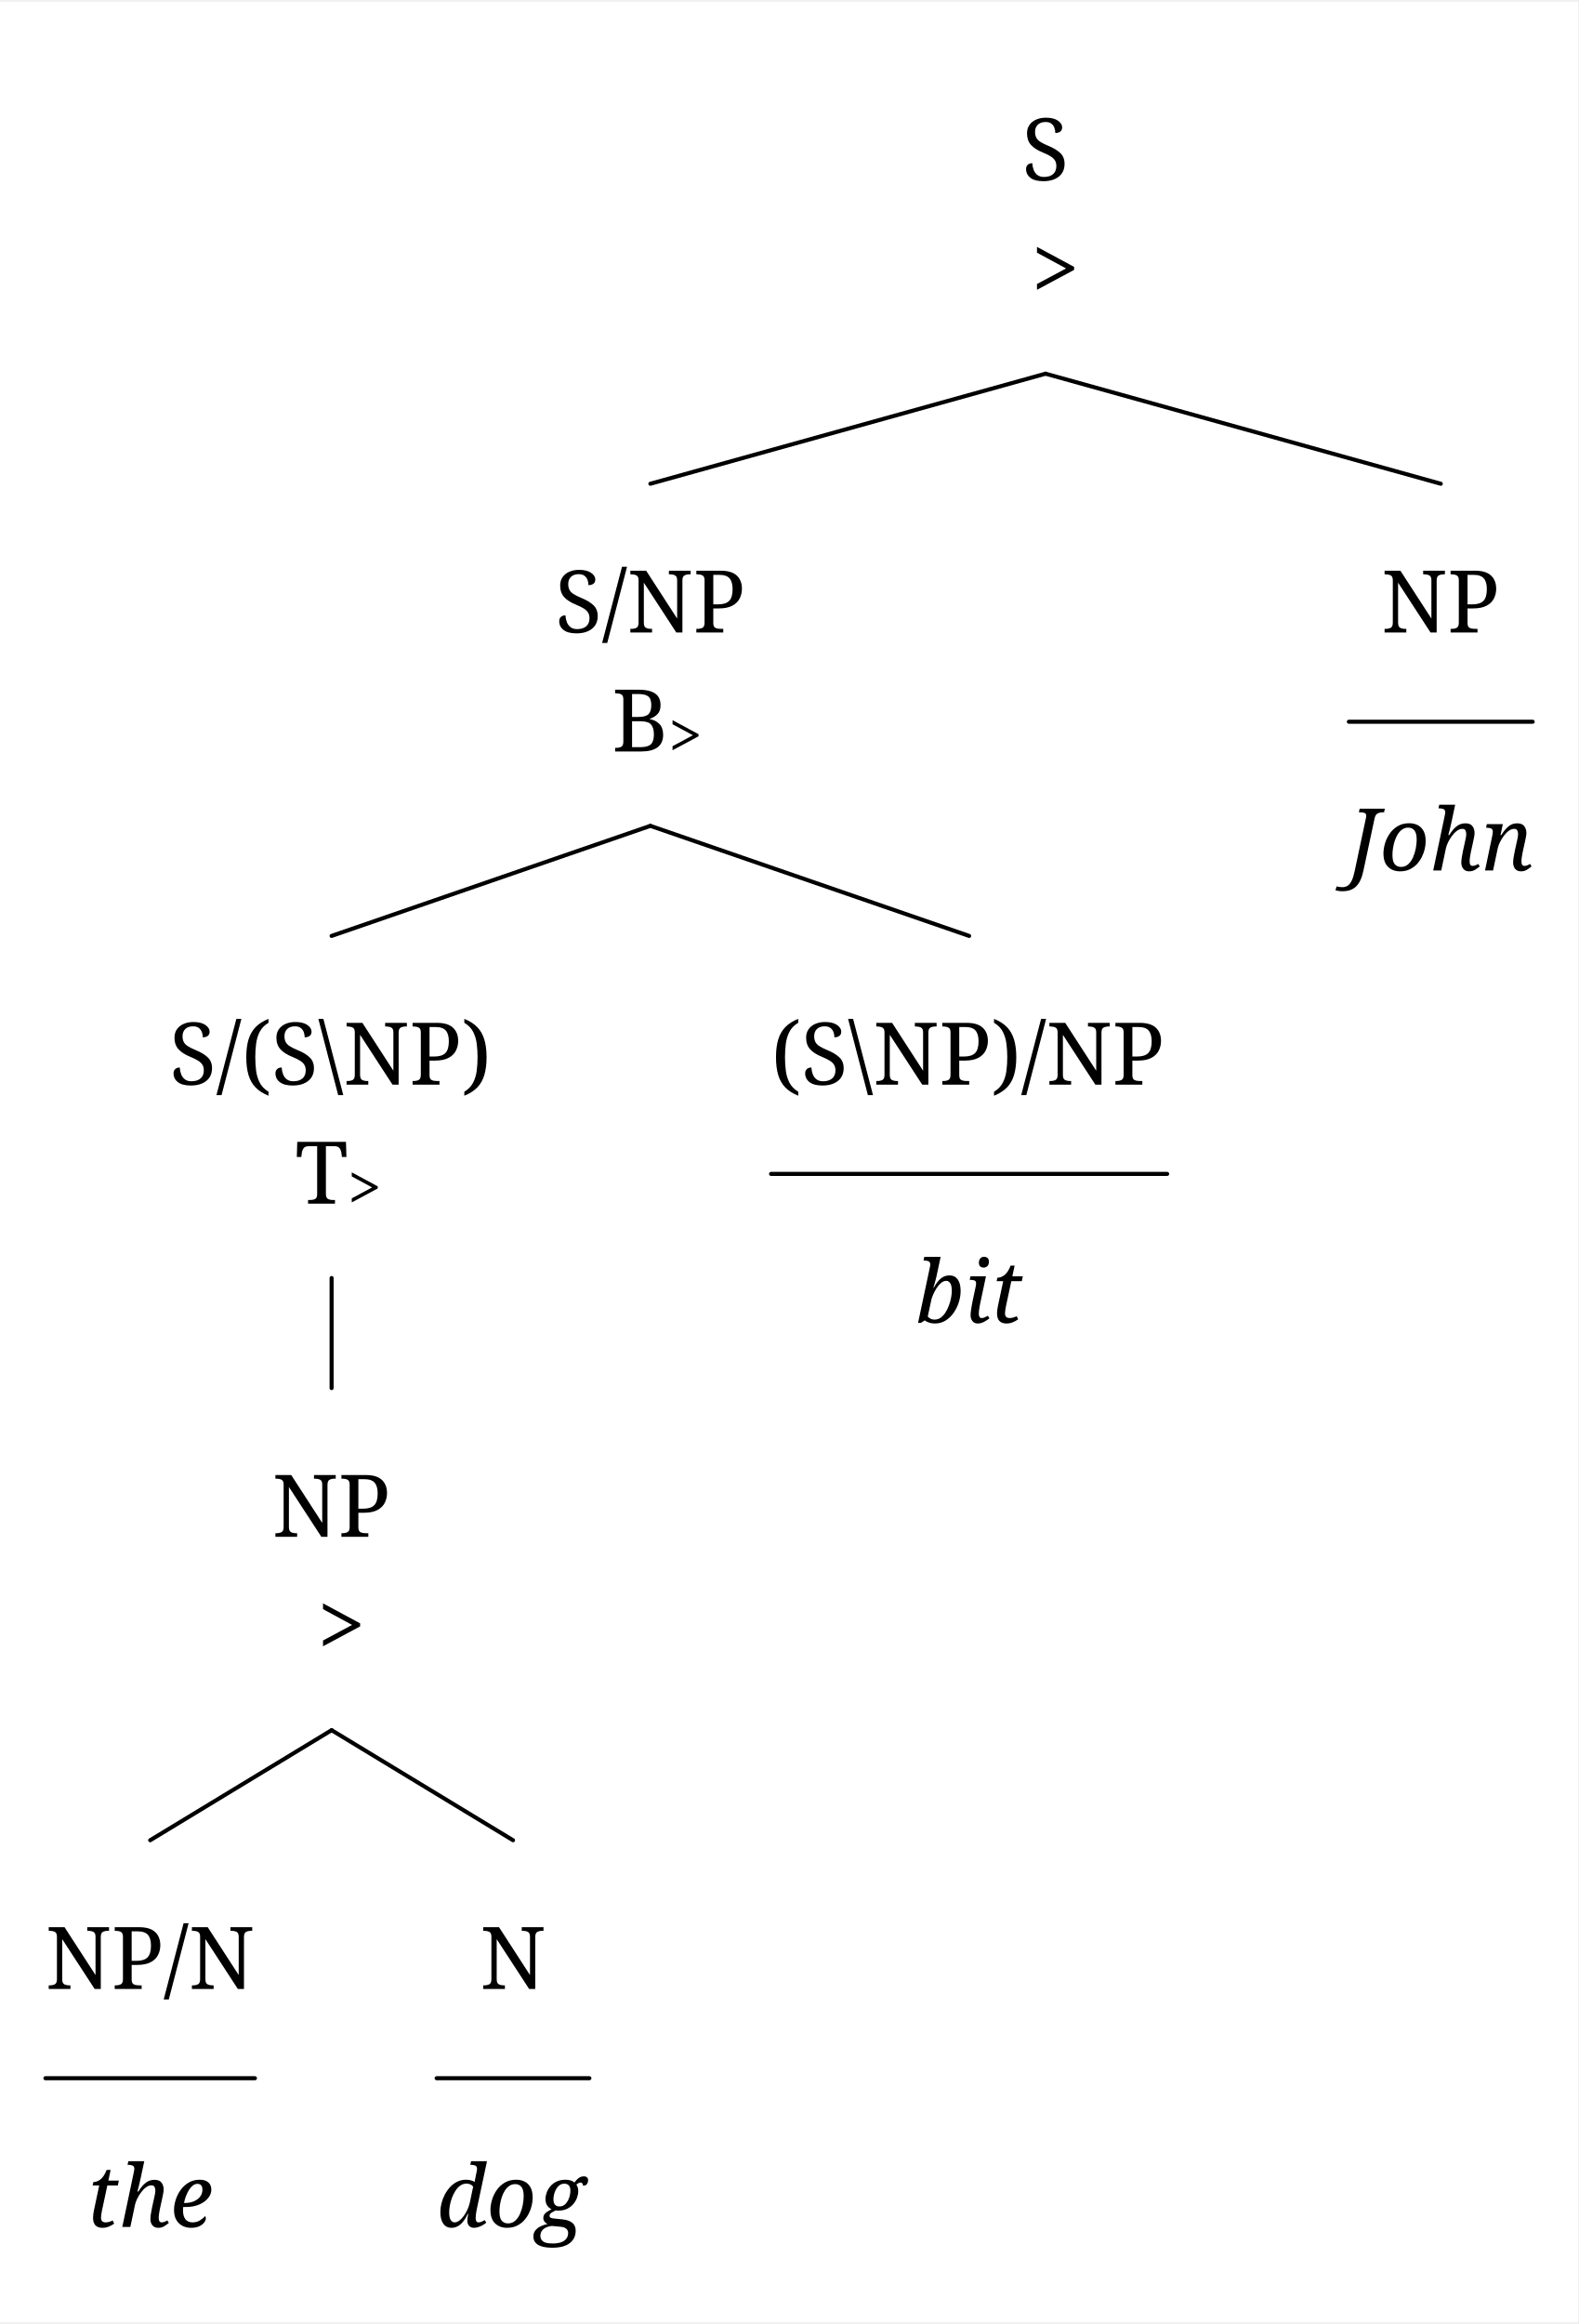
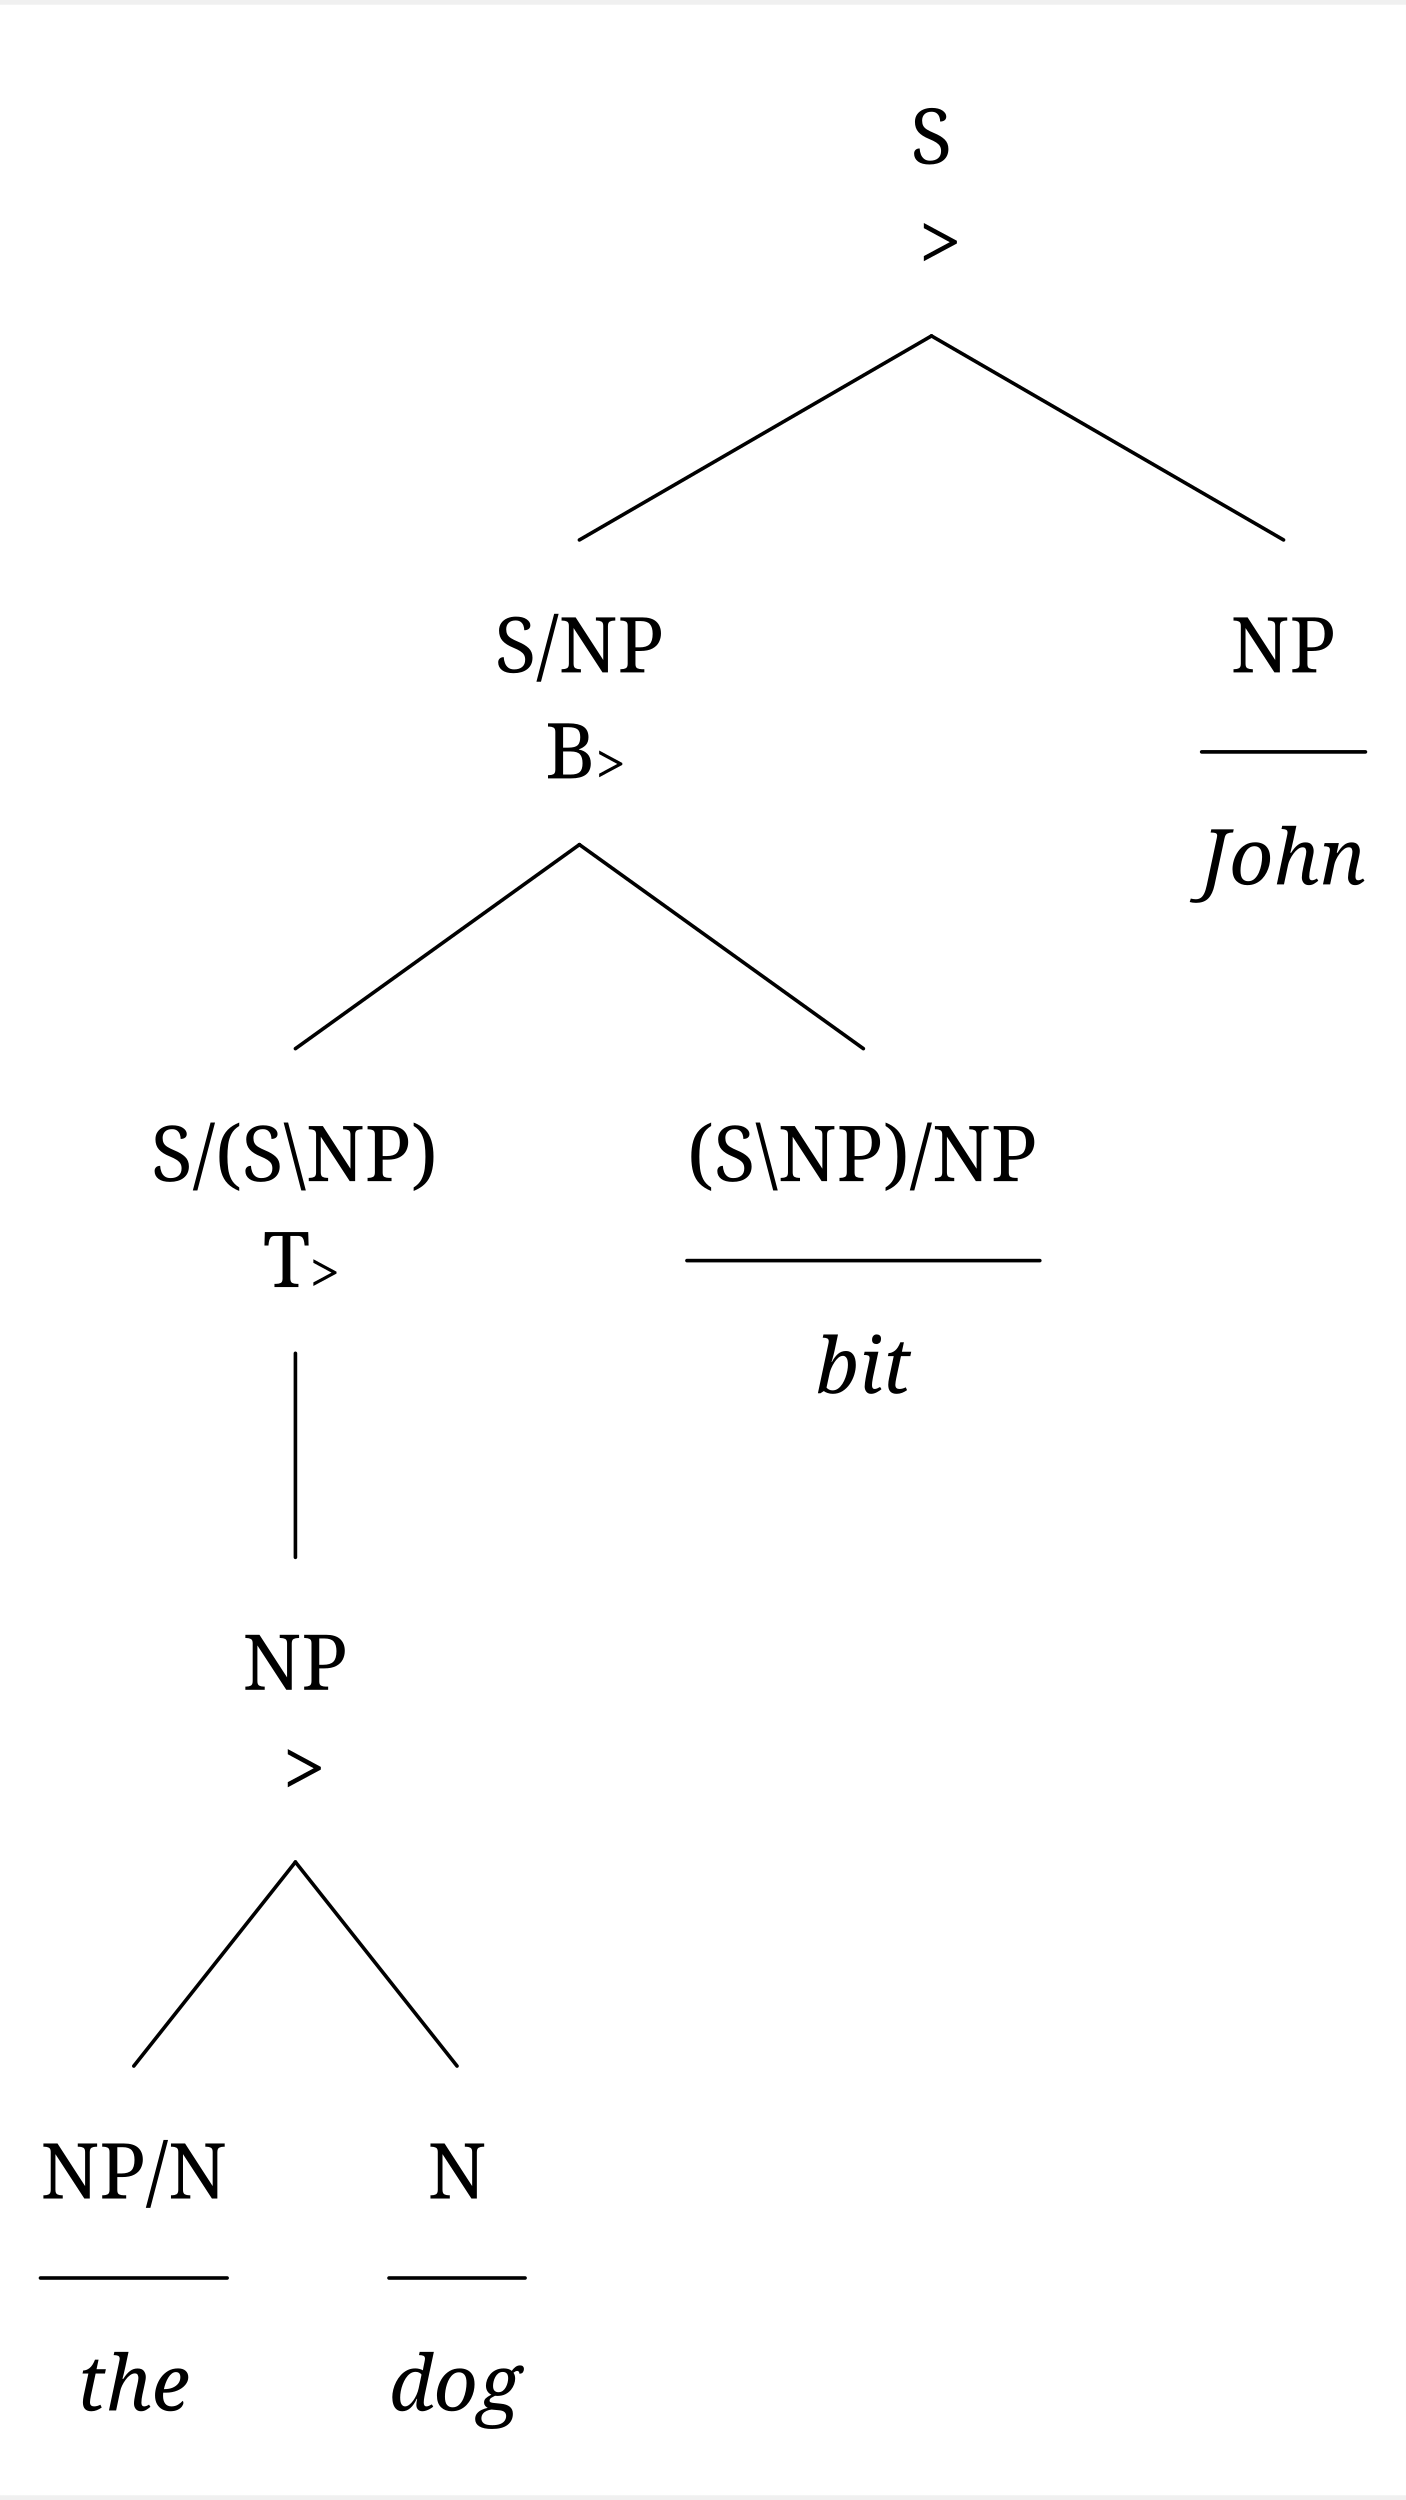
- <svg xmlns="http://www.w3.org/2000/svg" width="1150.6" height="1694.0" viewBox="0, 0, 1167.4, 1716.0" version="1.1">
+ <svg xmlns="http://www.w3.org/2000/svg" width="1150.6" height="2046.0" viewBox="0, 0, 1167.4, 2068.0" version="1.1">
  <defs>
    <marker id="arrow" markerUnits="userSpaceOnUse" viewBox="0 0 10 10" refX="10" refY="5" markerWidth="33.6" markerHeight="33.6" orient="auto">
      <path d="M 0 0 L 10 5 L 0 10" fill="black" />
    </marker>
    <marker id="arrowBackward" markerUnits="userSpaceOnUse" viewBox="0 0 10 10" refX="5" refY="5" markerWidth="33.6" markerHeight="33.6" orient="auto">
      <path d="M 0 0 L 10 5 L 0 10 z" fill="black" />
    </marker>
    <marker id="arrowForward" markerUnits="userSpaceOnUse" viewBox="0 0 10 10" refX="5" refY="5" markerWidth="33.6" markerHeight="33.6" orient="auto">
      <path d="M 10 0 L 0 5 L 10 10 z" fill="black" />
    </marker>
    <marker id="arrowBothways" markerUnits="userSpaceOnUse" viewBox="0 0 30 10" refX="15" refY="5" markerWidth="100.8" markerHeight="33.6" orient="auto">
      <path d="M 0 5 L 10 0 L 10 5 L 20 5 L 20 0 L 30 5 L 20 10 L 20 5 L 10 5 L 10 10 z" fill="black" />
    </marker>
    <pattern id="hatchBlack" x="10" y="10" width="10" height="10" patternUnits="userSpaceOnUse" patternTransform="rotate(45)">
      <line x1="0" y="0" x2="0" y2="10" stroke="black" stroke-width="4" />
    </pattern>
    <pattern id="hatchForNode" x="10" y="10" width="10" height="10" patternUnits="userSpaceOnUse" patternTransform="rotate(45)">
      <line x1="0" y="0" x2="0" y2="10" stroke="black" stroke-width="4" />
    </pattern>
    <pattern id="hatchForLeaf" x="10" y="10" width="10" height="10" patternUnits="userSpaceOnUse" patternTransform="rotate(45)">
      <line x1="0" y="0" x2="0" y2="10" stroke="black" stroke-width="4" />
    </pattern>
  </defs>
-   <rect x="0" y="0" width="1167.4" height="1716.0" stroke="none" fill="white" />"
+   <rect x="0" y="0" width="1167.4" height="2068.0" stroke="none" fill="white" />"
<text white-space="pre" alignment-baseline="text-top" style="fill: black; font-size: 64px;" x="755.95" y="132.0">
    <tspan x="755.95" y="132.0" style="" text-decoration="" font-family="'Noto Serif', 'Noto Serif JP', OpenMoji, 'OpenMoji Color', 'OpenMoji Black', serif">S</tspan>
    <tspan x="762.95" y="220.0" style="" text-decoration="" font-family="'Noto Serif', 'Noto Serif JP', OpenMoji, 'OpenMoji Color', 'OpenMoji Black', serif">&gt;</tspan>
  </text>
-   <text white-space="pre" alignment-baseline="text-top" style="fill: black; font-size: 64px;" x="410.6" y="466.4">
-     <tspan x="410.6" y="466.4" style="" text-decoration="" font-family="'Noto Serif', 'Noto Serif JP', OpenMoji, 'OpenMoji Color', 'OpenMoji Black', serif">S/NP</tspan>
-     <tspan x="452.6" y="554.4" style="" text-decoration="" font-family="'Noto Serif', 'Noto Serif JP', OpenMoji, 'OpenMoji Color', 'OpenMoji Black', serif">B</tspan>
-     <tspan x="494.6" y="558.4" style="font-size: 70%; " text-decoration="" font-family="'Noto Serif', 'Noto Serif JP', OpenMoji, 'OpenMoji Color', 'OpenMoji Black', serif">&gt;</tspan>
+   <text white-space="pre" alignment-baseline="text-top" style="fill: black; font-size: 64px;" x="410.6" y="554.4">
+     <tspan x="410.6" y="554.4" style="" text-decoration="" font-family="'Noto Serif', 'Noto Serif JP', OpenMoji, 'OpenMoji Color', 'OpenMoji Black', serif">S/NP</tspan>
+     <tspan x="452.6" y="642.4" style="" text-decoration="" font-family="'Noto Serif', 'Noto Serif JP', OpenMoji, 'OpenMoji Color', 'OpenMoji Black', serif">B</tspan>
+     <tspan x="494.6" y="646.4" style="font-size: 70%; " text-decoration="" font-family="'Noto Serif', 'Noto Serif JP', OpenMoji, 'OpenMoji Color', 'OpenMoji Black', serif">&gt;</tspan>
  </text>
-   <text white-space="pre" alignment-baseline="text-top" style="fill: black; font-size: 64px;" x="125.3" y="800.8">
-     <tspan x="125.3" y="800.8" style="" text-decoration="" font-family="'Noto Serif', 'Noto Serif JP', OpenMoji, 'OpenMoji Color', 'OpenMoji Black', serif">S/(S\NP)</tspan>
-     <tspan x="218.3" y="888.8" style="" text-decoration="" font-family="'Noto Serif', 'Noto Serif JP', OpenMoji, 'OpenMoji Color', 'OpenMoji Black', serif">T</tspan>
-     <tspan x="257.3" y="892.8" style="font-size: 70%; " text-decoration="" font-family="'Noto Serif', 'Noto Serif JP', OpenMoji, 'OpenMoji Color', 'OpenMoji Black', serif">&gt;</tspan>
+   <text white-space="pre" alignment-baseline="text-top" style="fill: black; font-size: 64px;" x="125.3" y="976.8">
+     <tspan x="125.3" y="976.8" style="" text-decoration="" font-family="'Noto Serif', 'Noto Serif JP', OpenMoji, 'OpenMoji Color', 'OpenMoji Black', serif">S/(S\NP)</tspan>
+     <tspan x="218.3" y="1064.8" style="" text-decoration="" font-family="'Noto Serif', 'Noto Serif JP', OpenMoji, 'OpenMoji Color', 'OpenMoji Black', serif">T</tspan>
+     <tspan x="257.3" y="1068.8" style="font-size: 70%; " text-decoration="" font-family="'Noto Serif', 'Noto Serif JP', OpenMoji, 'OpenMoji Color', 'OpenMoji Black', serif">&gt;</tspan>
  </text>
-   <text white-space="pre" alignment-baseline="text-top" style="fill: black; font-size: 64px;" x="201.3" y="1135.2">
-     <tspan x="201.3" y="1135.2" style="" text-decoration="" font-family="'Noto Serif', 'Noto Serif JP', OpenMoji, 'OpenMoji Color', 'OpenMoji Black', serif">NP</tspan>
-     <tspan x="234.8" y="1223.2" style="" text-decoration="" font-family="'Noto Serif', 'Noto Serif JP', OpenMoji, 'OpenMoji Color', 'OpenMoji Black', serif">&gt;</tspan>
+   <text white-space="pre" alignment-baseline="text-top" style="fill: black; font-size: 64px;" x="201.3" y="1399.2">
+     <tspan x="201.3" y="1399.2" style="" text-decoration="" font-family="'Noto Serif', 'Noto Serif JP', OpenMoji, 'OpenMoji Color', 'OpenMoji Black', serif">NP</tspan>
+     <tspan x="234.8" y="1487.2" style="" text-decoration="" font-family="'Noto Serif', 'Noto Serif JP', OpenMoji, 'OpenMoji Color', 'OpenMoji Black', serif">&gt;</tspan>
  </text>
-   <text white-space="pre" alignment-baseline="text-top" style="fill: black; font-size: 64px;" x="33.6" y="1469.6">
-     <tspan x="33.6" y="1469.6" style="" text-decoration="" font-family="'Noto Serif', 'Noto Serif JP', OpenMoji, 'OpenMoji Color', 'OpenMoji Black', serif">NP/N</tspan>
-     <tspan x="64.1" y="1645.6" style="font-style: italic; " text-decoration="" font-family="'Noto Serif', 'Noto Serif JP', OpenMoji, 'OpenMoji Color', 'OpenMoji Black', serif">the</tspan>
+   <text white-space="pre" alignment-baseline="text-top" style="fill: black; font-size: 64px;" x="33.6" y="1821.6">
+     <tspan x="33.6" y="1821.6" style="" text-decoration="" font-family="'Noto Serif', 'Noto Serif JP', OpenMoji, 'OpenMoji Color', 'OpenMoji Black', serif">NP/N</tspan>
+     <tspan x="64.1" y="1997.6" style="font-style: italic; " text-decoration="" font-family="'Noto Serif', 'Noto Serif JP', OpenMoji, 'OpenMoji Color', 'OpenMoji Black', serif">the</tspan>
  </text>
-   <text white-space="pre" alignment-baseline="text-top" style="fill: black; font-size: 64px;" x="323.0" y="1469.6">
-     <tspan x="355.0" y="1469.6" style="" text-decoration="" font-family="'Noto Serif', 'Noto Serif JP', OpenMoji, 'OpenMoji Color', 'OpenMoji Black', serif">N</tspan>
-     <tspan x="323.0" y="1645.6" style="font-style: italic; " text-decoration="" font-family="'Noto Serif', 'Noto Serif JP', OpenMoji, 'OpenMoji Color', 'OpenMoji Black', serif">dog</tspan>
+   <text white-space="pre" alignment-baseline="text-top" style="fill: black; font-size: 64px;" x="323.0" y="1821.6">
+     <tspan x="355.0" y="1821.6" style="" text-decoration="" font-family="'Noto Serif', 'Noto Serif JP', OpenMoji, 'OpenMoji Color', 'OpenMoji Black', serif">N</tspan>
+     <tspan x="323.0" y="1997.6" style="font-style: italic; " text-decoration="" font-family="'Noto Serif', 'Noto Serif JP', OpenMoji, 'OpenMoji Color', 'OpenMoji Black', serif">dog</tspan>
  </text>
-   <text white-space="pre" alignment-baseline="text-top" style="fill: black; font-size: 64px;" x="570.4" y="800.8">
-     <tspan x="570.4" y="800.8" style="" text-decoration="" font-family="'Noto Serif', 'Noto Serif JP', OpenMoji, 'OpenMoji Color', 'OpenMoji Black', serif">(S\NP)/NP</tspan>
-     <tspan x="677.4" y="976.8" style="font-style: italic; " text-decoration="" font-family="'Noto Serif', 'Noto Serif JP', OpenMoji, 'OpenMoji Color', 'OpenMoji Black', serif">bit</tspan>
+   <text white-space="pre" alignment-baseline="text-top" style="fill: black; font-size: 64px;" x="570.4" y="976.8">
+     <tspan x="570.4" y="976.8" style="" text-decoration="" font-family="'Noto Serif', 'Noto Serif JP', OpenMoji, 'OpenMoji Color', 'OpenMoji Black', serif">(S\NP)/NP</tspan>
+     <tspan x="677.4" y="1152.8" style="font-style: italic; " text-decoration="" font-family="'Noto Serif', 'Noto Serif JP', OpenMoji, 'OpenMoji Color', 'OpenMoji Black', serif">bit</tspan>
  </text>
-   <text white-space="pre" alignment-baseline="text-top" style="fill: black; font-size: 64px;" x="997.8" y="466.4">
-     <tspan x="1021.8" y="466.4" style="" text-decoration="" font-family="'Noto Serif', 'Noto Serif JP', OpenMoji, 'OpenMoji Color', 'OpenMoji Black', serif">NP</tspan>
-     <tspan x="997.8" y="642.4" style="font-style: italic; " text-decoration="" font-family="'Noto Serif', 'Noto Serif JP', OpenMoji, 'OpenMoji Color', 'OpenMoji Black', serif">John</tspan>
+   <text white-space="pre" alignment-baseline="text-top" style="fill: black; font-size: 64px;" x="997.8" y="554.4">
+     <tspan x="1021.8" y="554.4" style="" text-decoration="" font-family="'Noto Serif', 'Noto Serif JP', OpenMoji, 'OpenMoji Color', 'OpenMoji Black', serif">NP</tspan>
+     <tspan x="997.8" y="730.4" style="font-style: italic; " text-decoration="" font-family="'Noto Serif', 'Noto Serif JP', OpenMoji, 'OpenMoji Color', 'OpenMoji Black', serif">John</tspan>
  </text>
-   <line style="stroke:black; stroke-width:3; stroke-linejoin:round; stroke-linecap:round;" x1="481.1" y1="356.4" x2="773.45" y2="275.0" />
-   <line style="stroke:black; stroke-width:3; stroke-linejoin:round; stroke-linecap:round;" x1="1065.8" y1="356.4" x2="773.45" y2="275.0" />
-   <line style="stroke:black; stroke-width:3; stroke-linejoin:round; stroke-linecap:round;" x1="245.3" y1="690.8" x2="481.1" y2="609.4" />
-   <line style="stroke:black; stroke-width:3; stroke-linejoin:round; stroke-linecap:round;" x1="716.9" y1="690.8" x2="481.1" y2="609.4" />
-   <line style="stroke:black; stroke-width:3; stroke-linejoin:round; stroke-linecap:round;" x1="245.3" y1="1025.2" x2="245.3" y2="943.8" />
-   <line style="stroke:black; stroke-width:3; stroke-linejoin:round; stroke-linecap:round;" x1="111.1" y1="1359.6" x2="245.3" y2="1278.2" />
-   <line style="stroke:black; stroke-width:3; stroke-linejoin:round; stroke-linecap:round;" x1="379.5" y1="1359.6" x2="245.3" y2="1278.2" />
-   <line style="stroke:black; stroke-linecap:round; stroke-width:3; " x1="33.6" y1="1535.6" x2="188.6" y2="1535.6" />
-   <line style="stroke:black; stroke-linecap:round; stroke-width:3; " x1="323.0" y1="1535.6" x2="436.0" y2="1535.6" />
-   <line style="stroke:black; stroke-linecap:round; stroke-width:3; " x1="570.4" y1="866.8" x2="863.4" y2="866.8" />
-   <line style="stroke:black; stroke-linecap:round; stroke-width:3; " x1="997.8" y1="532.4" x2="1133.8" y2="532.4" />
+   <line style="stroke:black; stroke-width:3; stroke-linejoin:round; stroke-linecap:round;" x1="481.1" y1="444.4" x2="773.45" y2="275.0" />
+   <line style="stroke:black; stroke-width:3; stroke-linejoin:round; stroke-linecap:round;" x1="1065.8" y1="444.4" x2="773.45" y2="275.0" />
+   <line style="stroke:black; stroke-width:3; stroke-linejoin:round; stroke-linecap:round;" x1="245.3" y1="866.8" x2="481.1" y2="697.4" />
+   <line style="stroke:black; stroke-width:3; stroke-linejoin:round; stroke-linecap:round;" x1="716.9" y1="866.8" x2="481.1" y2="697.4" />
+   <line style="stroke:black; stroke-width:3; stroke-linejoin:round; stroke-linecap:round;" x1="245.3" y1="1289.2" x2="245.3" y2="1119.8" />
+   <line style="stroke:black; stroke-width:3; stroke-linejoin:round; stroke-linecap:round;" x1="111.1" y1="1711.6" x2="245.3" y2="1542.2" />
+   <line style="stroke:black; stroke-width:3; stroke-linejoin:round; stroke-linecap:round;" x1="379.5" y1="1711.6" x2="245.3" y2="1542.2" />
+   <line style="stroke:black; stroke-linecap:round; stroke-width:3; " x1="33.6" y1="1887.6" x2="188.6" y2="1887.6" />
+   <line style="stroke:black; stroke-linecap:round; stroke-width:3; " x1="323.0" y1="1887.6" x2="436.0" y2="1887.6" />
+   <line style="stroke:black; stroke-linecap:round; stroke-width:3; " x1="570.4" y1="1042.8" x2="863.4" y2="1042.8" />
+   <line style="stroke:black; stroke-linecap:round; stroke-width:3; " x1="997.8" y1="620.4" x2="1133.8" y2="620.4" />
</svg>
